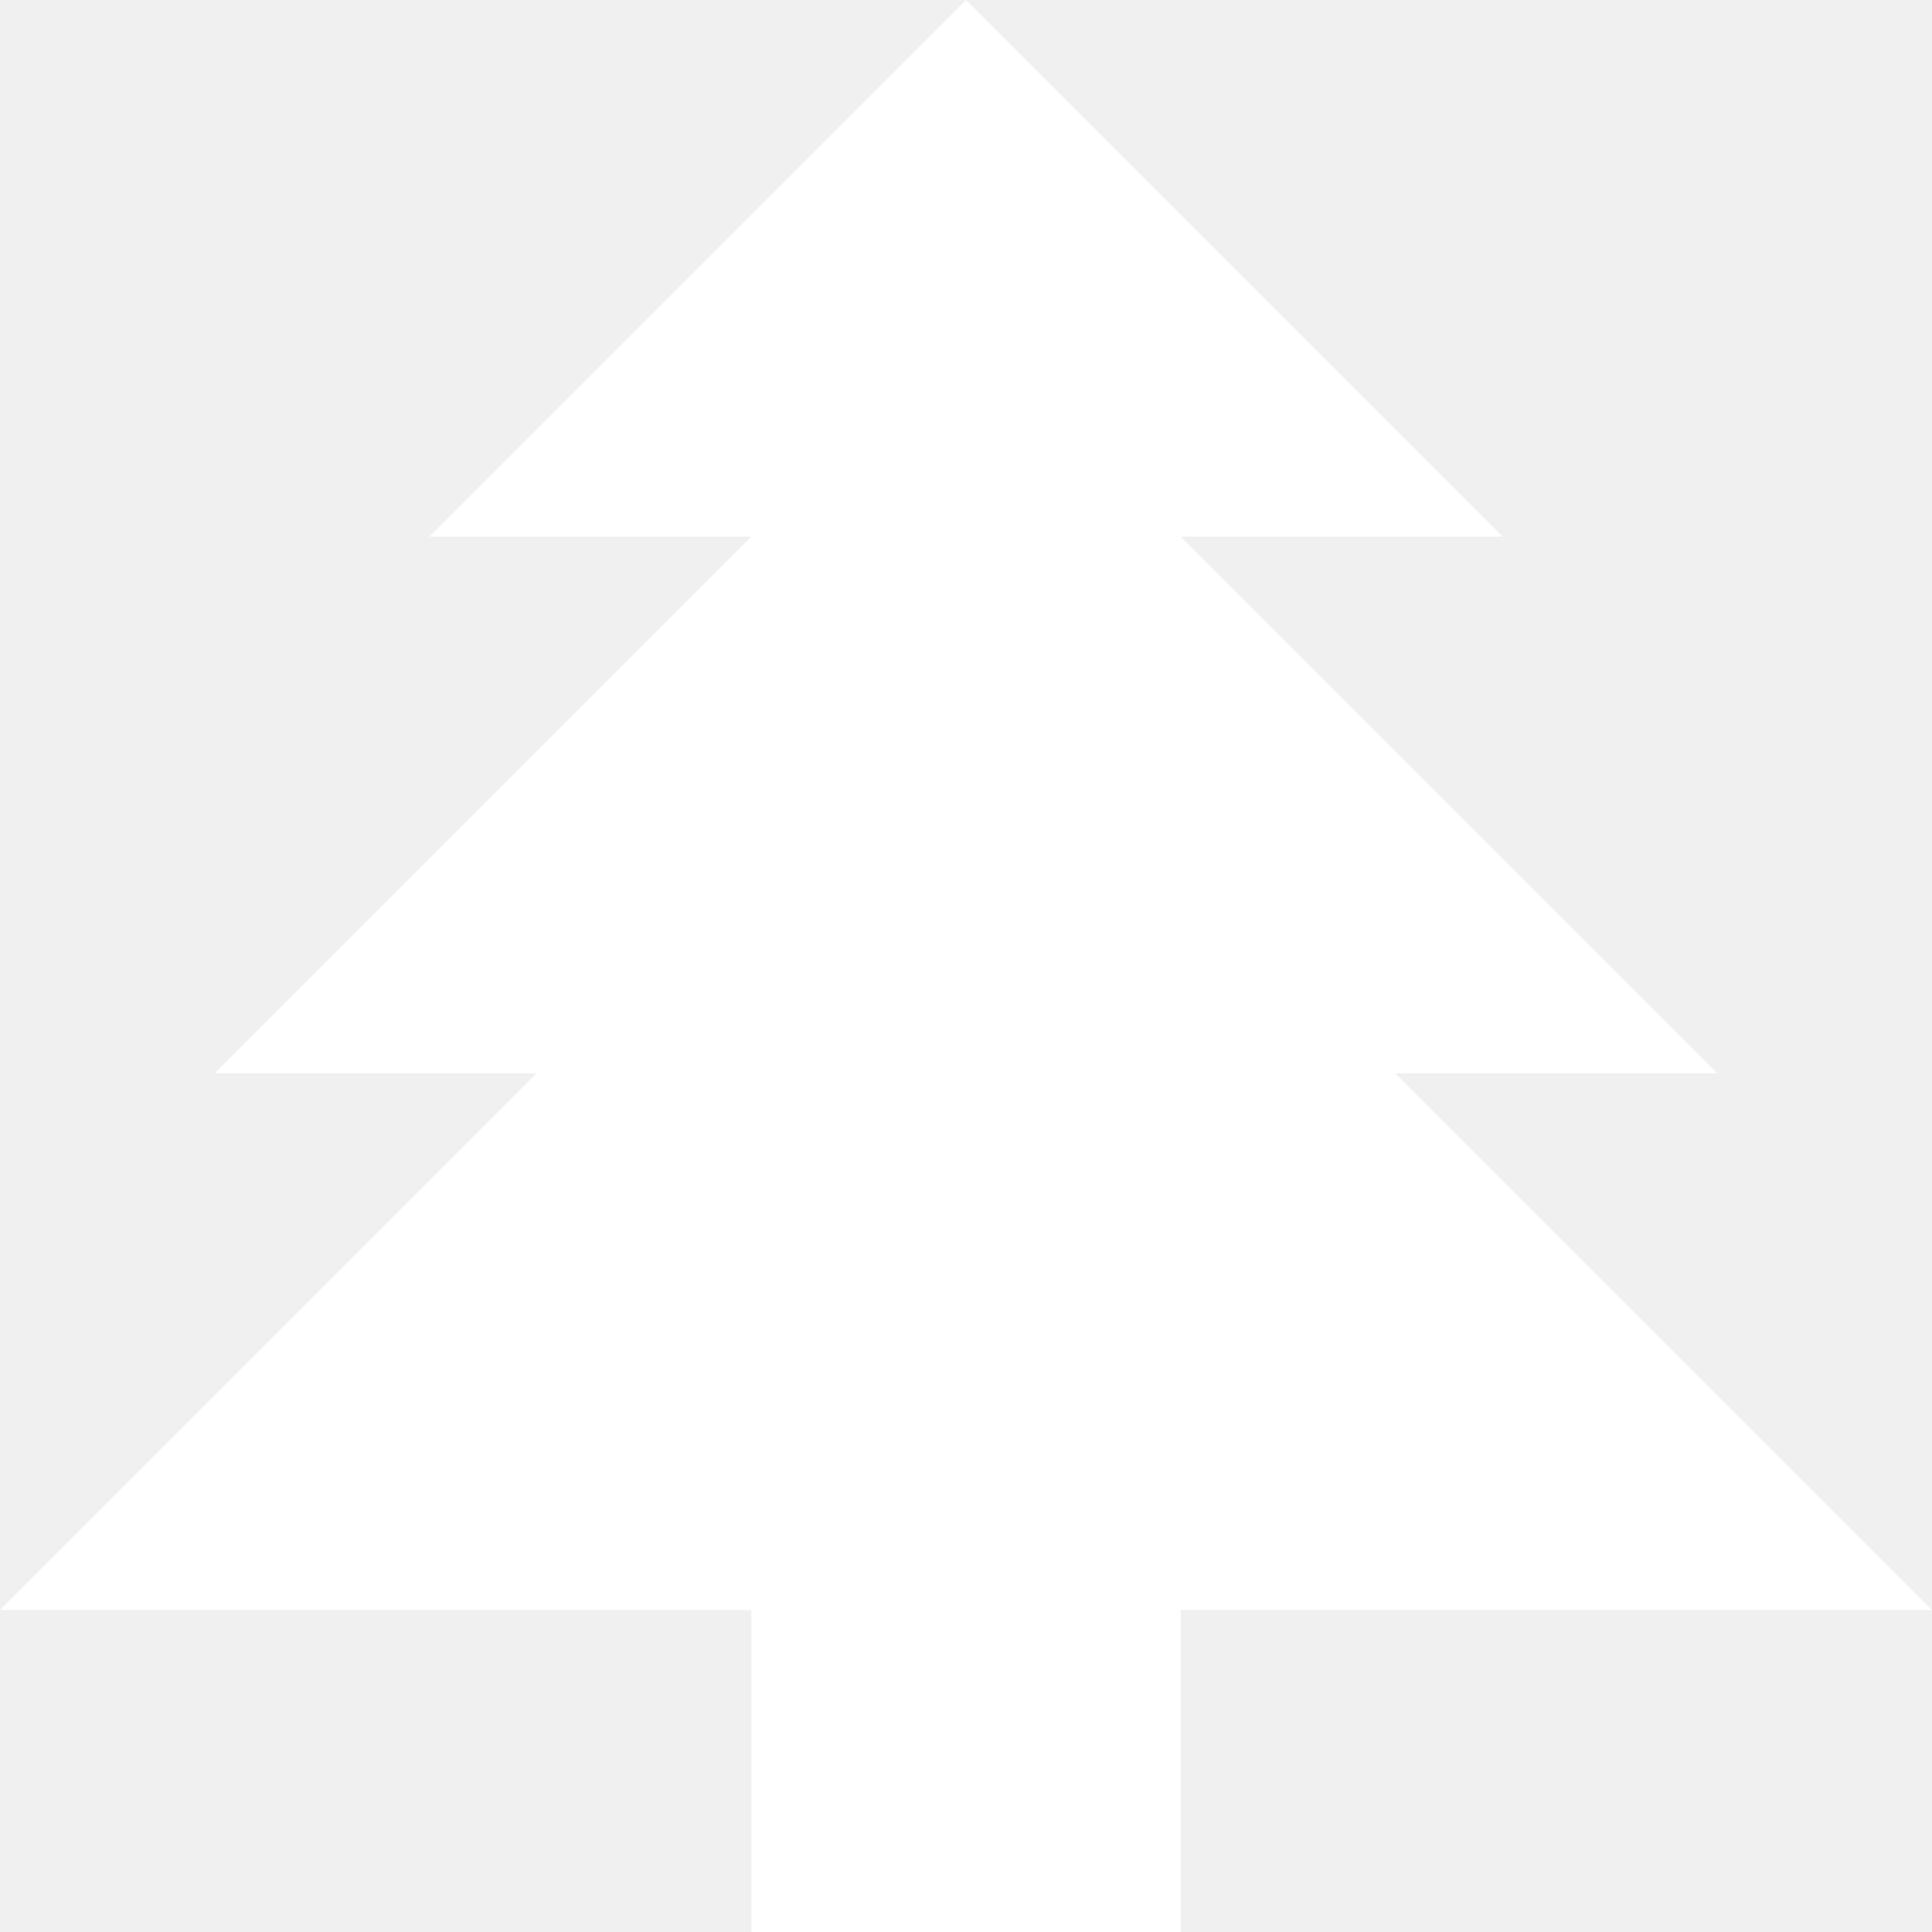
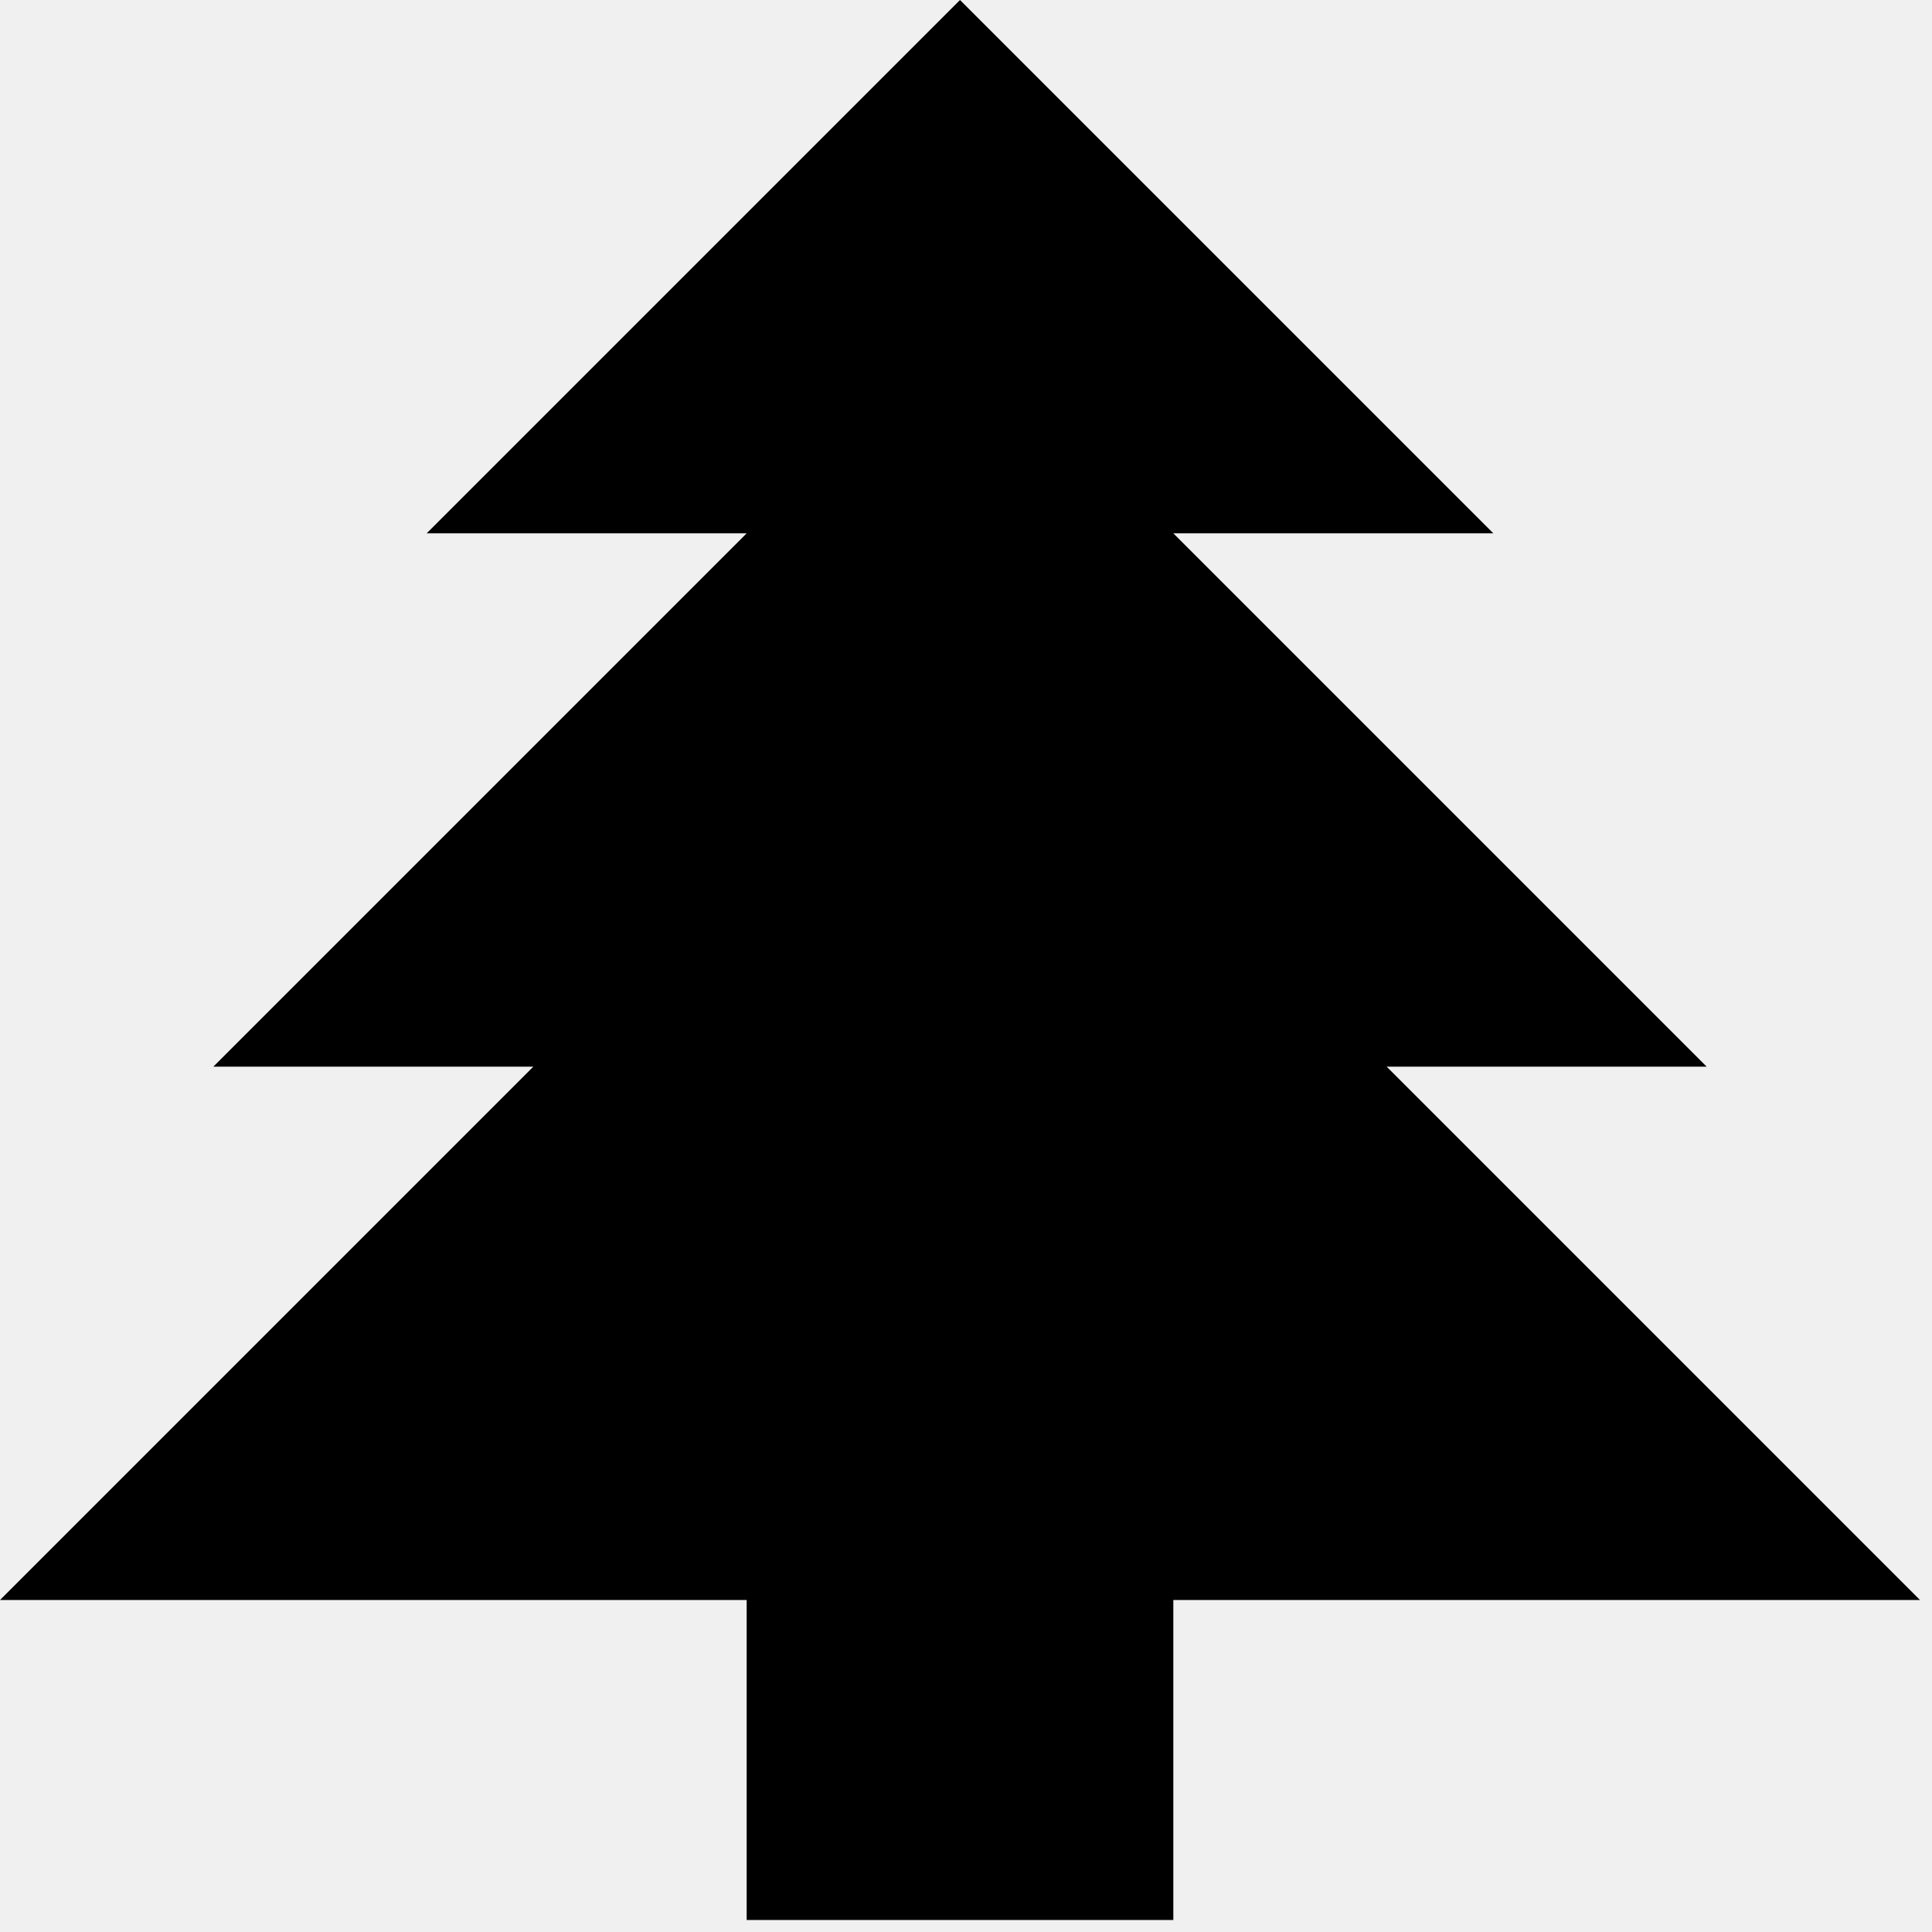
- <svg xmlns="http://www.w3.org/2000/svg" width="96" height="96" viewBox="0 0 96 96" fill="none">
-   <path d="M37.333 96V80H0L26.667 53.333H10.667L37.333 26.667H21.333L48 0L74.667 26.667H58.667L85.333 53.333H69.333L96 80H58.667V96H37.333Z" fill="white" />
+ <svg xmlns="http://www.w3.org/2000/svg" width="138" height="138" viewBox="0 0 138 138" fill="none">
+   <path d="M53.333 137.143V114.286H0L38.095 76.191H15.238L53.333 38.095H30.476L68.571 0L106.667 38.095H83.809L121.905 76.191H99.048L137.143 114.286H83.809V137.143H53.333Z" fill="black" />
</svg>
